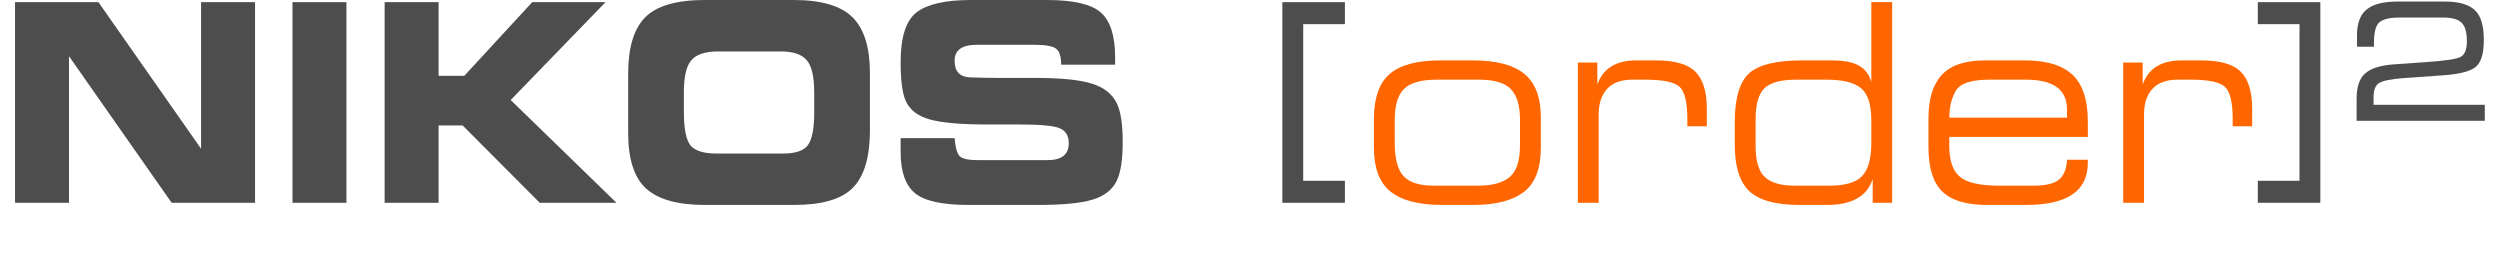
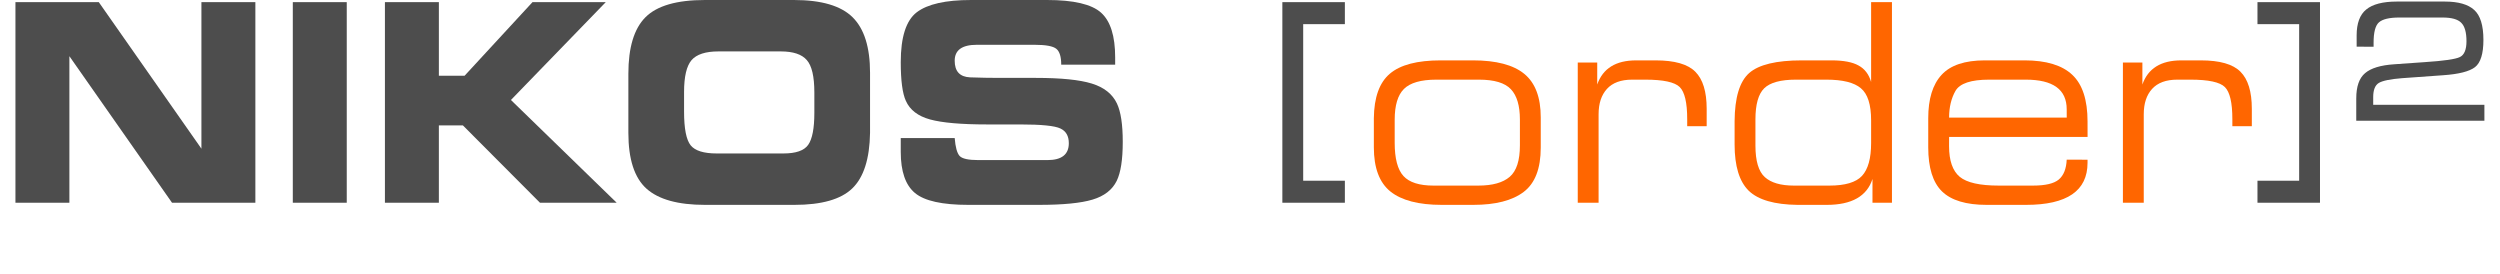
- <svg xmlns="http://www.w3.org/2000/svg" width="802.071" height="87.893" viewBox="120.867 0.000 802.071 87.893" role="img" aria-label="NIKOS [order]²">
+ <svg xmlns="http://www.w3.org/2000/svg" width="802.071" height="87.893" viewBox="120.867 0.000 802.071 87.922" role="img" aria-label="NIKOS [order]²">
  <path d="m125.69 0.688h26.75l32.935 47.026h3e-3v-47.026h17.313v64.375h-26.75l-32.935-47.026h-3e-3v47.026h-17.313v-64.375z" fill="#4D4D4D" />
  <path d="M214.706,0.688h17.313v64.375h-17.313V0.688z" fill="#4D4D4D" />
  <path d="m244.27 0.688h17.313v23.625h8.248l21.799-23.625h23.516l-30.438 31.399 33.938 32.976h-24.619l-24.729-24.813h-7.716v24.813h-17.313v-64.375z" fill="#4D4D4D" />
  <path d="m322.4 42.651v-18.99c0-8.42 1.827-14.462 5.483-18.124 3.68-3.691 10.039-5.537 19.076-5.537h28.558c8.834 0 15.116 1.846 18.848 5.537s5.598 9.632 5.598 17.821v19.249c-0.127 8.363-2.031 14.318-5.712 17.865-3.655 3.519-9.836 5.277-18.543 5.277h-28.748c-8.605 0-14.851-1.729-18.733-5.19-3.886-3.489-5.827-9.458-5.827-17.908zm17.875-13.103v6.266c0 5.473 0.71 9.088 2.131 10.844 1.42 1.729 4.197 2.593 8.332 2.593h21.42c4.007 0 6.657-0.922 7.951-2.766 1.318-1.871 1.979-5.299 1.979-10.282v-6.524c0-5.127-0.812-8.598-2.435-10.412-1.599-1.844-4.376-2.766-8.332-2.766h-20.013c-4.135 0-7.014 0.937-8.637 2.809-1.597 1.872-2.396 5.285-2.396 10.238z" fill="#4D4D4D" />
  <path d="m427.13 44.313c0.229 2.889 0.748 4.796 1.561 5.72 0.813 0.896 2.805 1.343 5.978 1.343h22.234c4.568 0 6.853-1.805 6.853-5.415 0-2.311-0.901-3.885-2.702-4.723-1.777-0.866-6.078-1.3-12.904-1.3h-10.658c-8.273 0-14.363-0.533-18.271-1.601-3.883-1.067-6.472-3.058-7.766-5.972-1.092-2.394-1.637-6.533-1.637-12.418 0-8.048 1.712-13.385 5.138-16.01 3.45-2.624 9.261-3.937 17.431-3.937h24.358c8.551 0 14.336 1.354 17.355 4.063s4.529 7.493 4.529 14.353v2.334h-17.313c0-2.544-0.521-4.235-1.561-5.074-1.041-0.867-3.376-1.301-7.005-1.301h-18.541c-4.721 0-7.081 1.706-7.081 5.117 0 3.412 1.649 5.189 4.948 5.334 3.324 0.116 6.445 0.174 9.364 0.174h11.762c8.044 0 14.021 0.605 17.929 1.816 3.933 1.212 6.622 3.346 8.069 6.402 1.243 2.625 1.865 6.735 1.865 12.329 0 5.682-0.647 9.85-1.941 12.502-1.421 2.885-4.009 4.889-7.764 6.013-3.73 1.125-9.466 1.688-17.204 1.688h-22.646c-8.373 0-14.082-1.268-17.127-3.804-3.045-2.535-4.567-6.929-4.567-13.182v-4.452h17.314z" fill="#4D4D4D" />
  <path d="M532.286,0.688h20.063V7.75h-13.375V58h13.375v7.063h-20.063V0.688z" fill="#4D4D4D" />
  <path d="m561.65 47.278v-9.345c0.076-6.69 1.788-11.449 5.136-14.275 3.348-2.855 8.787-4.283 16.319-4.283h10.348c7.456 0 12.946 1.442 16.472 4.326 3.525 2.885 5.288 7.542 5.288 13.973v9.69c0 6.721-1.826 11.465-5.478 14.232-3.652 2.77-9.042 4.153-16.168 4.153h-10.157c-7.381 0-12.858-1.428-16.434-4.283-3.55-2.854-5.326-7.583-5.326-14.188zm6.688-8.825v7.354c0 5.076 0.938 8.638 2.816 10.685 1.877 2.048 5.087 3.071 9.628 3.071h14.386c4.541 0 7.902-0.937 10.085-2.812 2.182-1.874 3.272-5.233 3.272-10.079v-8.306c0-4.44-0.965-7.685-2.893-9.732s-5.341-3.071-10.237-3.071h-13.7c-4.922 0-8.385 0.995-10.389 2.984-1.979 1.961-2.968 5.264-2.968 9.906z" fill="#f60" />
  <path d="m627.09 20.063h6.25v7.063c1.801-5.166 5.963-7.75 12.482-7.75h6.28c6.063 0 10.299 1.213 12.709 3.637 2.436 2.424 3.654 6.393 3.654 11.904v5.583h-6.25v-2.295c0-5.253-0.801-8.674-2.398-10.262-1.6-1.587-5.279-2.381-11.04-2.381h-4.227c-3.604 0-6.307 0.995-8.107 2.985-1.777 1.961-2.666 4.673-2.666 8.134v28.381h-6.688v-44.999z" fill="#f60" />
  <path d="m721.24 26.313v-25.625h6.688v64.375h-6.25v-7.625c-1.775 5.542-6.671 8.313-14.687 8.313h-9.36c-7.406-0.087-12.632-1.601-15.676-4.542-3.019-2.971-4.527-7.917-4.527-14.839v-7.483c0.051-7.585 1.609-12.733 4.678-15.444 3.093-2.711 8.722-4.066 16.886-4.066h9.547c3.828 0 6.718 0.55 8.671 1.647 1.976 1.069 3.32 2.831 4.03 5.289zm-37.125 12.01v8.392c0 4.932 1.001 8.306 3.005 10.122 2.003 1.817 5.109 2.726 9.319 2.726h11.411c5.047 0 8.533-1.038 10.461-3.114 1.952-2.105 2.929-5.623 2.929-10.555v-7.268c0-5.047-1.091-8.479-3.271-10.295-2.156-1.846-5.846-2.769-11.068-2.769h-9.814c-4.869 0-8.254 0.923-10.156 2.769-1.878 1.846-2.816 5.177-2.816 9.992z" fill="#f60" />
  <path d="m746.27 43.938-0.011 2.986c0 4.646 1.142 7.921 3.425 9.825 2.283 1.876 6.443 2.813 12.482 2.813h11.073c3.932 0 6.672-0.646 8.22-1.938 1.572-1.32 2.423-3.444 2.55-6.374l6.688 4e-3v0.992c0 9.003-6.581 13.504-19.742 13.504h-12.629c-6.594 0-11.375-1.441-14.342-4.326-2.941-2.884-4.412-7.599-4.412-14.146v-9.345c0-6.172 1.42-10.801 4.261-13.887 2.84-3.114 7.48-4.672 13.922-4.672h12.705c6.948 0 12.059 1.543 15.33 4.627 3.271 3.057 4.907 8.044 4.907 14.963l0.011 4.973h-44.438zm0-6.188h37.75l-0.011-2.68c0-6.338-4.375-9.508-13.125-9.508h-11.756c-5.809 0-9.409 1.196-10.804 3.587-1.369 2.392-2.054 5.259-2.054 8.601z" fill="#f60" />
  <path d="m802.05 20.063h6.25v7.063c1.801-5.166 5.962-7.75 12.482-7.75h6.279c6.063 0 10.3 1.213 12.71 3.637 2.436 2.424 3.653 6.393 3.653 11.904v5.583h-6.25v-2.295c0-5.253-0.8-8.674-2.398-10.262-1.6-1.587-5.279-2.381-11.04-2.381h-4.226c-3.604 0-6.307 0.995-8.108 2.985-1.777 1.961-2.665 4.673-2.665 8.134v28.381h-6.688v-44.999z" fill="#f60" />
  <path d="M865.299,65.063h-20.063V58h13.375V7.75h-13.375V0.688h20.063V65.063z" fill="#4D4D4D" />
  <path d="m876.94 31.575c0-3.806 0.938-6.502 2.817-8.088 1.878-1.614 4.987-2.565 9.328-2.854l9.823-0.692c6.168-0.403 9.938-0.951 11.309-1.644 1.396-0.691 2.094-2.378 2.094-5.06 0-2.854-0.56-4.83-1.678-5.926-1.093-1.124-3.088-1.687-5.985-1.687h-13.877c-3.203 0-5.389 0.519-6.557 1.556-1.145 1.008-1.716 3.197-1.716 6.566l5e-3 1.254-5.438-0.021-4e-3 -3.62c0-3.878 1.028-6.65 3.086-8.316 2.057-1.695 5.333-2.543 9.829-2.543h15.391c4.317 0 7.454 0.894 9.41 2.68 1.98 1.758 2.972 4.971 2.972 9.638 0 4.409-0.901 7.319-2.703 8.73-1.803 1.384-5.192 2.248-10.167 2.594l-13.251 0.95c-3.707 0.289-6.182 0.793-7.425 1.513-1.219 0.721-1.828 2.248-1.828 4.582v2.439h35.687l4e-3 5.125h-41.129l3e-3 -7.176z" fill="#4D4D4D" />
</svg>
